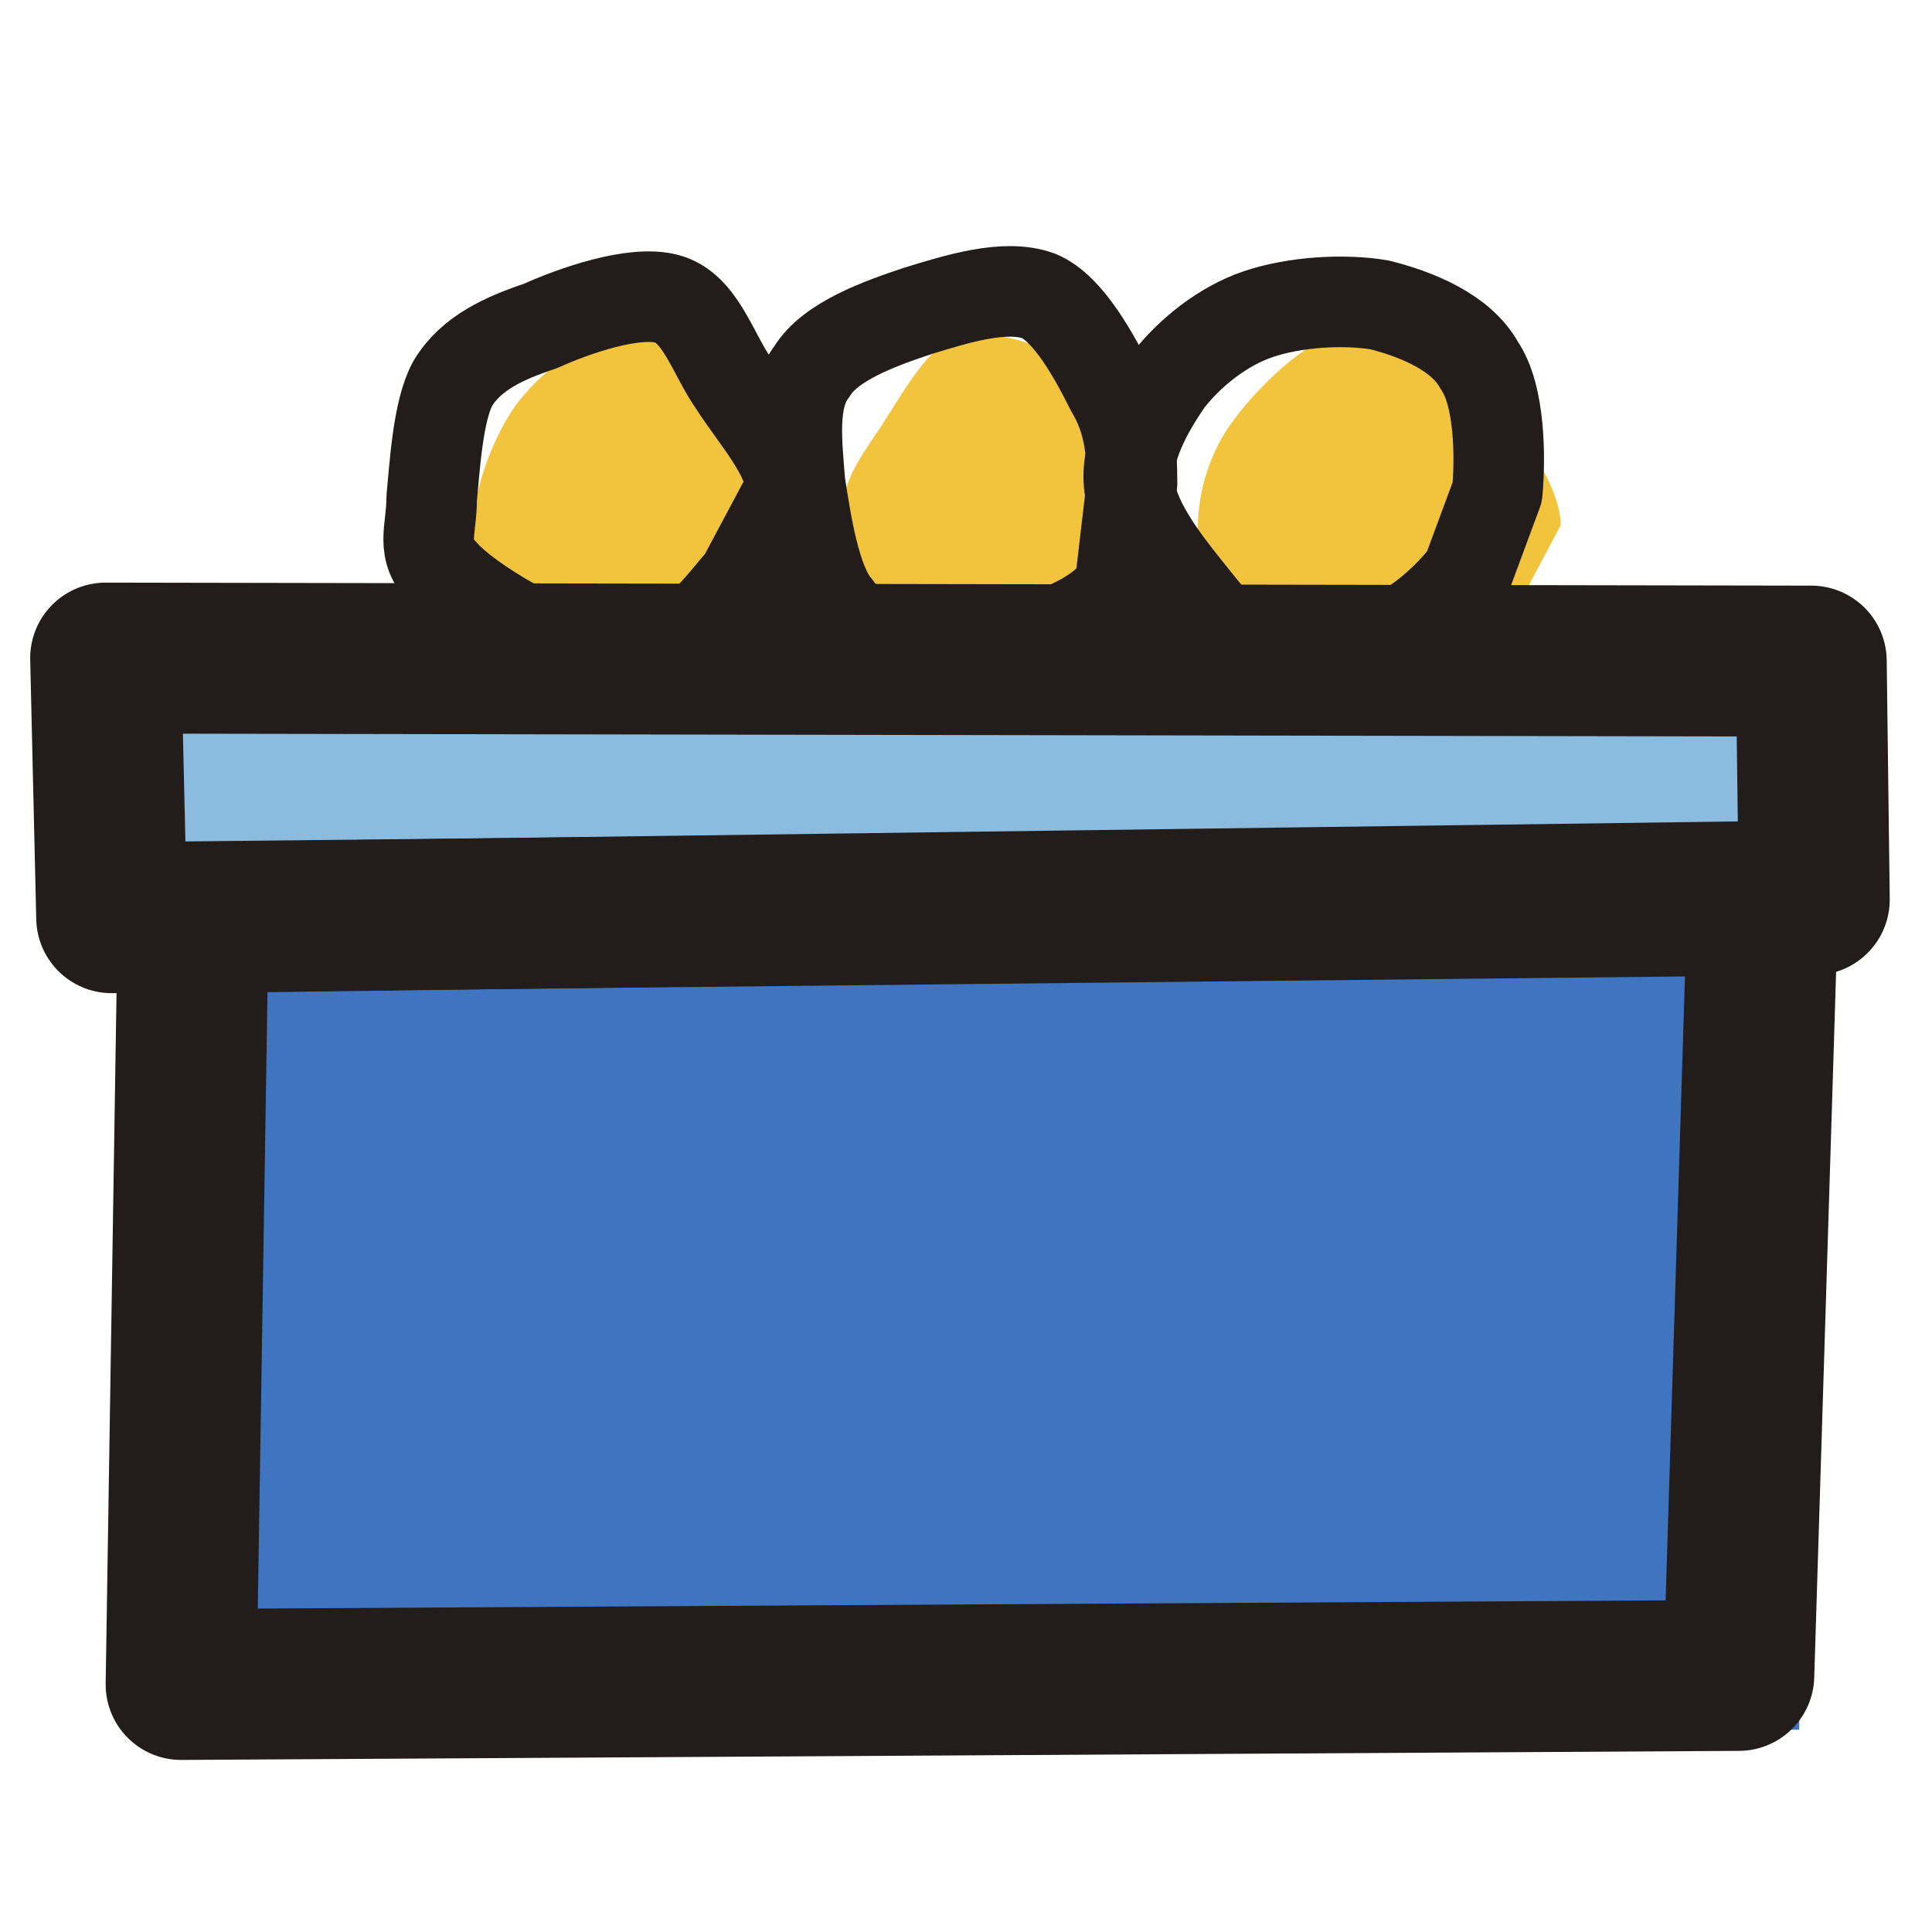
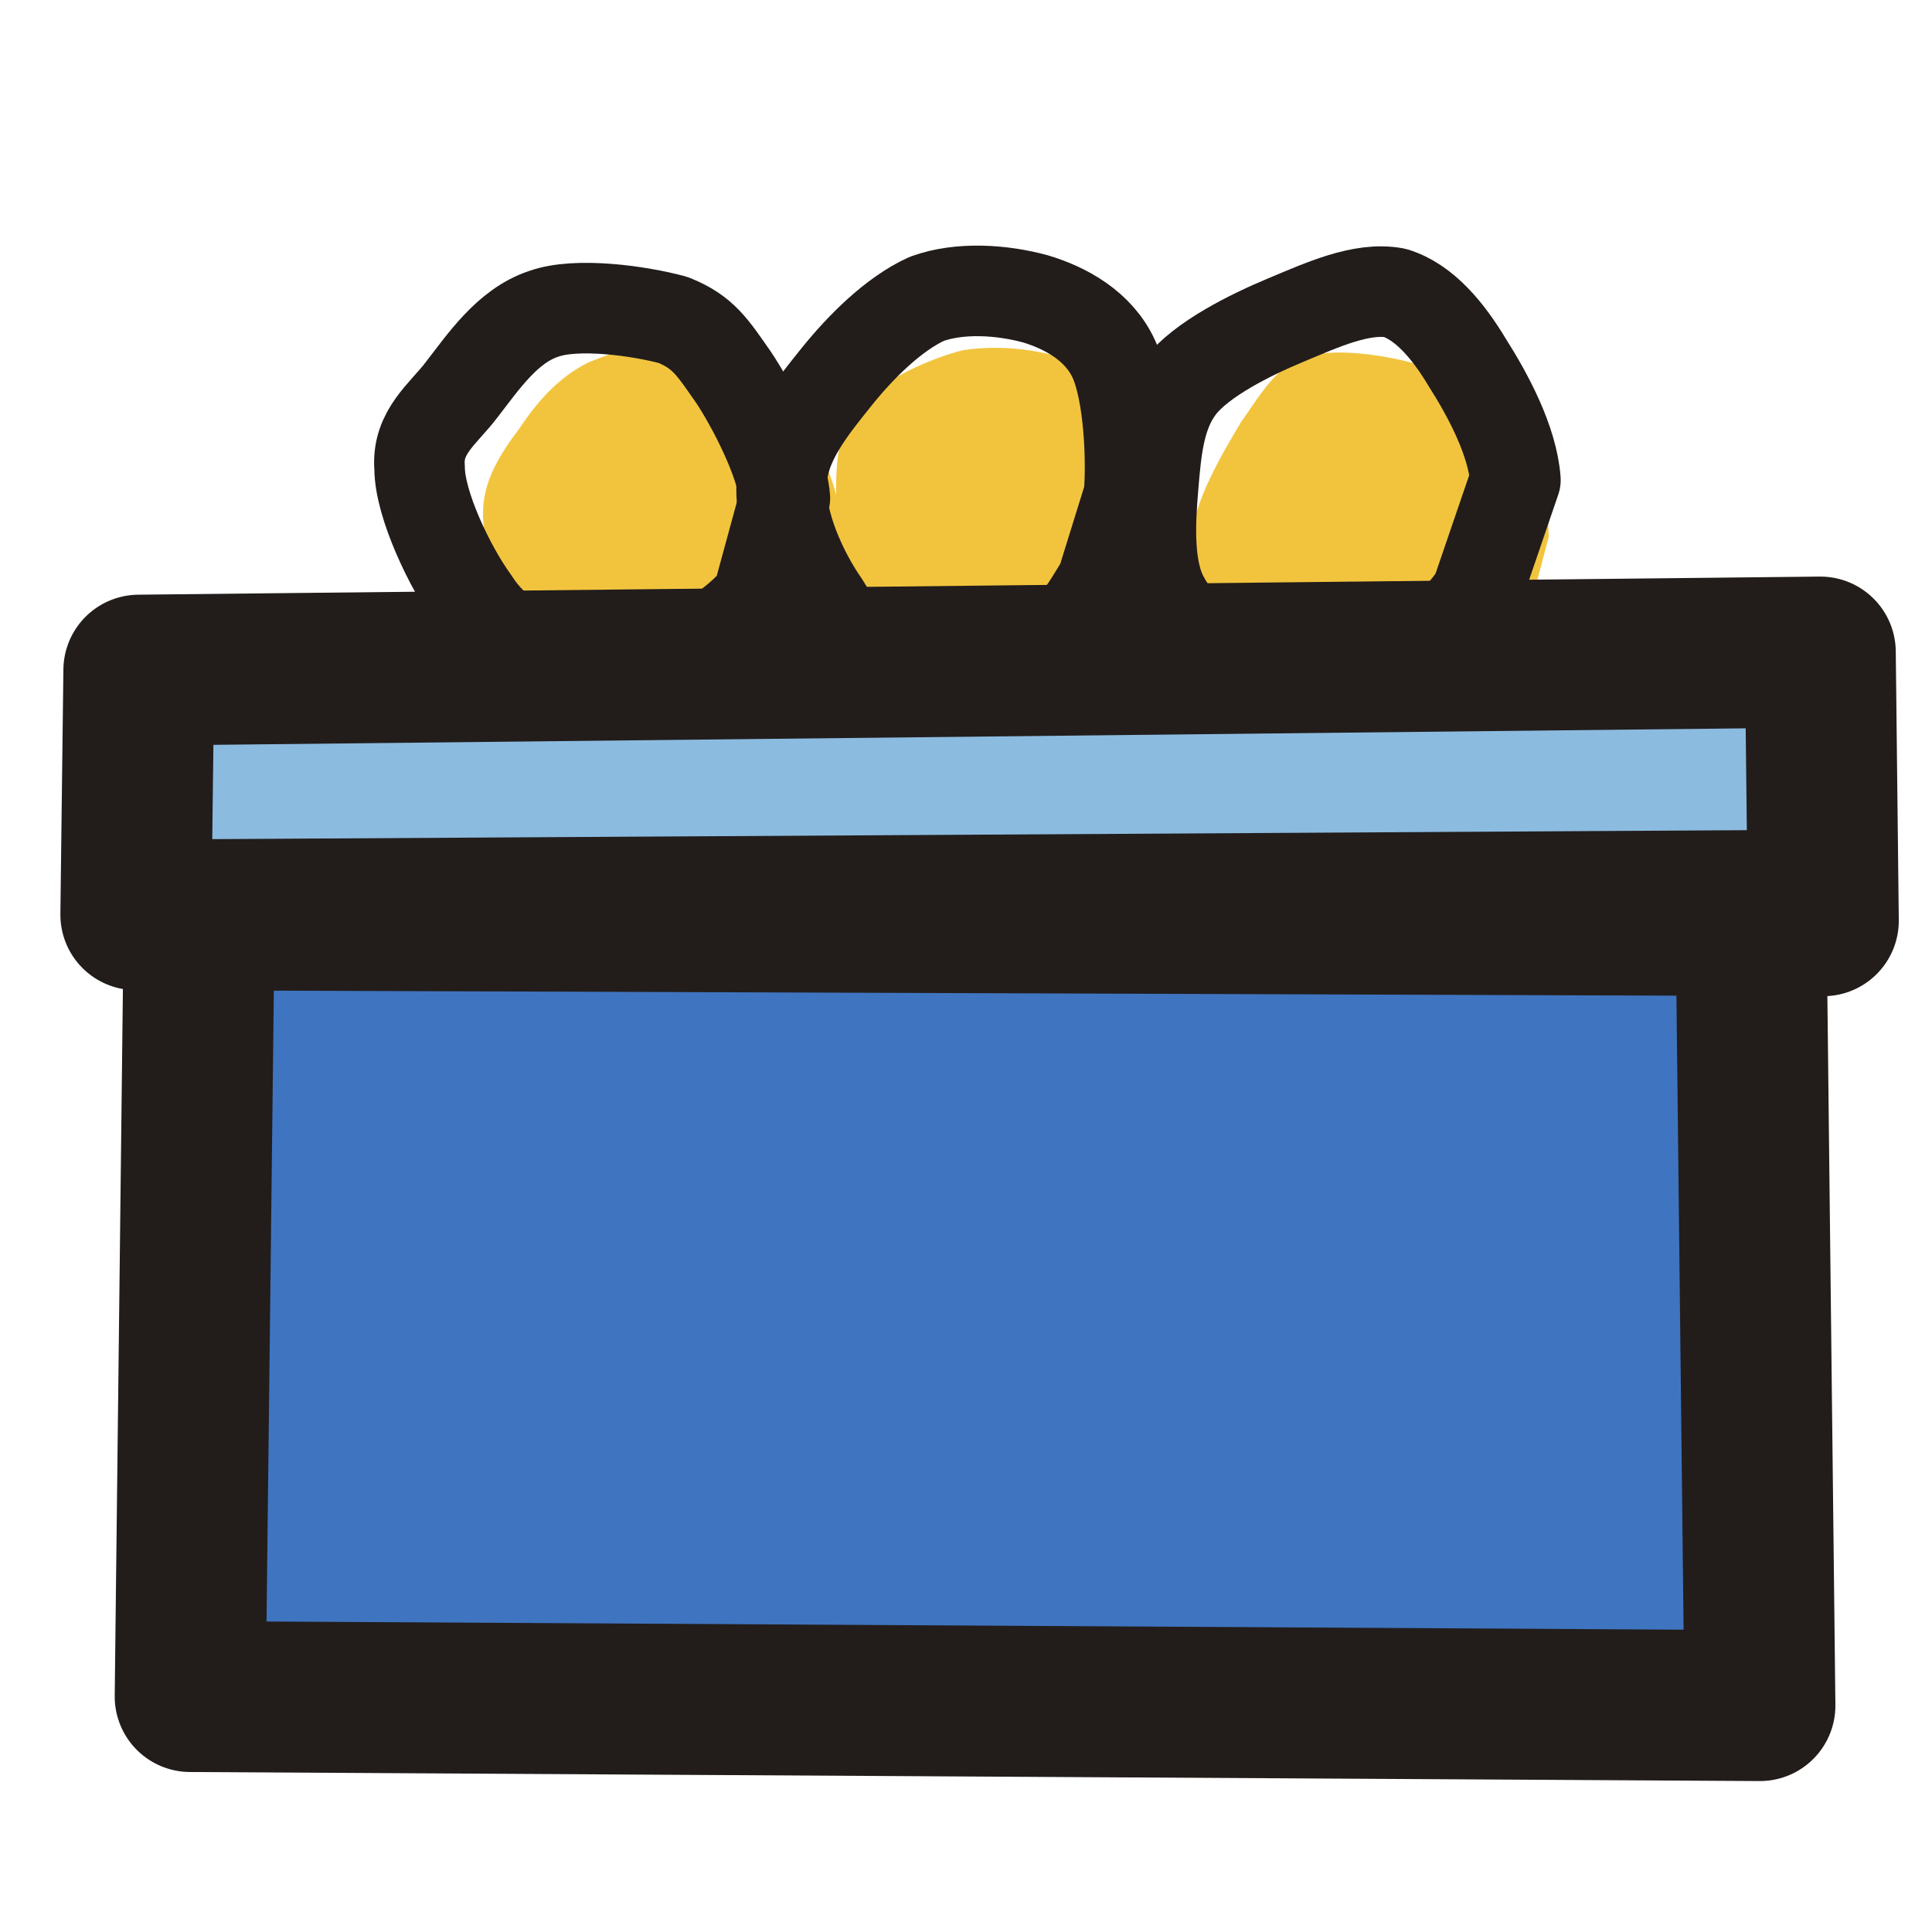
<svg xmlns="http://www.w3.org/2000/svg" width="128" height="128" viewBox="0 0 64 64">
-   <path d="M 7.4 31.2 L 60.0 31.5 L 59.6 57.3 L 7.2 57.2 Z" fill="#3f74c0" />
-   <path d="M 5.6 23.4 L 61.7 23.3 L 61.9 31.1 L 6.0 31.5 Z" fill="#8cbbe0" />
-   <path d="M 26.8 21.0 C 26.1 22.0 24.6 23.1 23.4 23.5 C 22.2 24.0 20.9 23.9 19.7 23.5 C 18.5 23.0 17.0 21.9 16.3 20.9 C 15.6 19.8 15.6 18.2 15.7 16.9 C 15.9 15.7 16.4 14.4 17.1 13.4 C 17.8 12.5 18.7 11.7 19.8 11.4 C 21.0 11.1 22.7 11.3 23.9 11.8 C 25.0 12.2 26.2 12.9 26.8 13.9 C 27.3 14.8 27.4 16.4 27.4 17.6 Z" fill="#f2c43e" />
-   <path d="M 38.2 20.7 C 37.6 21.5 36.6 22.6 35.5 22.9 C 34.5 23.3 32.9 23.1 31.8 22.8 C 30.7 22.4 29.8 21.7 29.2 20.8 C 28.5 19.8 28.0 18.1 27.9 17.1 C 27.9 16.0 28.4 15.3 29.0 14.4 C 29.7 13.4 30.6 11.6 31.6 11.2 C 32.7 10.8 34.2 11.4 35.3 11.8 C 36.4 12.3 37.5 12.9 38.2 13.9 C 38.8 14.9 39.1 16.6 39.1 17.7 Z" fill="#f2c43e" />
-   <path d="M 50.0 20.6 C 49.3 21.6 48.2 23.1 47.2 23.5 C 46.2 23.9 45.1 23.3 44.1 22.8 C 43.1 22.3 41.9 21.3 41.2 20.5 C 40.4 19.6 39.8 18.9 39.7 17.9 C 39.6 16.8 39.9 15.4 40.6 14.3 C 41.3 13.2 42.8 11.7 43.9 11.2 C 45.0 10.8 46.2 11.2 47.3 11.6 C 48.3 12.1 49.5 13.1 50.2 14.1 C 50.9 15.1 51.7 16.4 51.7 17.4 Z" fill="#f2c43e" />
-   <path d="M 6.4 30.4 L 58.4 29.7 L 57.6 55.5 L 6.0 55.8 Z" fill="none" stroke="#221d1b" stroke-width="5.0" stroke-linecap="round" stroke-linejoin="round" />
-   <path d="M 3.5 21.8 L 60.0 21.9 L 60.1 29.8 L 3.7 30.4 Z" fill="none" stroke="#221d1b" stroke-width="5.0" stroke-linecap="round" stroke-linejoin="round" />
-   <path d="M 24.6 19.2 C 23.9 20.0 23.3 20.9 22.3 21.3 C 21.3 21.6 19.9 21.7 18.6 21.4 C 17.4 21.0 15.4 19.8 14.7 19.0 C 13.9 18.2 14.3 17.6 14.3 16.5 C 14.4 15.5 14.5 13.6 15.0 12.7 C 15.6 11.7 16.7 11.2 17.9 10.8 C 19.0 10.3 21.0 9.6 22.1 9.9 C 23.2 10.2 23.6 11.7 24.3 12.7 C 25.0 13.8 26.2 15.1 26.2 16.2 Z" fill="none" stroke="#221d1b" stroke-width="3.0" stroke-linecap="round" stroke-linejoin="round" />
-   <path d="M 37.1 19.4 C 36.6 20.3 35.2 20.9 34.1 21.2 C 33.0 21.5 31.6 21.4 30.5 21.3 C 29.5 21.1 28.3 21.0 27.7 20.1 C 27.0 19.3 26.7 17.3 26.5 16.0 C 26.4 14.7 26.2 13.2 26.9 12.3 C 27.5 11.3 29.2 10.7 30.4 10.3 C 31.7 9.9 33.3 9.4 34.4 9.8 C 35.4 10.2 36.3 11.9 36.8 12.9 C 37.4 13.9 37.5 14.9 37.5 16.0 Z" fill="none" stroke="#221d1b" stroke-width="3.0" stroke-linecap="round" stroke-linejoin="round" />
-   <path d="M 48.6 19.0 C 48.0 19.8 47.0 20.7 45.9 21.2 C 44.9 21.7 43.3 22.3 42.2 22.1 C 41.1 21.8 40.1 20.5 39.3 19.5 C 38.5 18.5 37.5 17.2 37.4 16.0 C 37.3 14.9 38.0 13.6 38.7 12.6 C 39.4 11.7 40.5 10.8 41.7 10.4 C 42.9 10.0 44.5 9.9 45.7 10.1 C 46.9 10.4 48.4 11.0 49.0 12.1 C 49.7 13.1 49.7 15.2 49.6 16.3 Z" fill="none" stroke="#221d1b" stroke-width="3.0" stroke-linecap="round" stroke-linejoin="round" />
+   <path d="M 7.8 31.1 L 59.4 31.0 L 59.3 57.1 L 7.4 57.9 Z" fill="#3f74c0" />
+   <path d="M 5.3 23.5 L 61.9 23.7 L 61.2 31.6 L 5.4 31.1 Z" fill="#8cbbe0" />
+   <path d="M 26.5 20.9 C 25.9 21.8 24.9 23.1 23.8 23.4 C 22.7 23.7 21.2 23.3 20.1 22.9 C 19.0 22.5 17.9 21.9 17.2 21.0 C 16.5 20.0 16.0 18.1 16.0 17.0 C 16.0 15.9 16.6 15.0 17.2 14.2 C 17.8 13.3 18.5 12.5 19.5 12.0 C 20.5 11.6 22.0 11.1 23.2 11.4 C 24.3 11.7 25.6 12.6 26.4 13.6 C 27.2 14.7 27.9 16.5 27.9 17.7 Z" fill="#f2c43e" />
+   <path d="M 38.8 20.8 C 38.2 21.9 36.8 22.7 35.6 23.1 C 34.4 23.4 32.7 23.1 31.6 22.8 C 30.4 22.5 29.2 22.2 28.6 21.3 C 28.0 20.3 27.8 18.5 27.7 17.2 C 27.7 15.9 27.6 14.6 28.3 13.6 C 29.0 12.7 30.7 11.9 31.9 11.6 C 33.2 11.4 34.6 11.6 35.6 12.0 C 36.6 12.4 37.5 13.2 38.1 14.1 C 38.7 14.9 39.0 15.9 39.1 17.0 Z" fill="#f2c43e" />
+   <path d="M 50.4 21.2 C 49.7 22.1 48.4 22.6 47.2 23.0 C 46.0 23.3 44.4 23.5 43.3 23.2 C 42.3 22.8 41.8 21.8 41.1 20.9 C 40.5 20.1 39.5 19.0 39.5 17.8 C 39.5 16.7 40.5 15.0 41.1 14.0 C 41.8 13.0 42.3 12.1 43.3 11.8 C 44.4 11.5 46.2 11.8 47.4 12.2 C 48.6 12.5 49.7 13.1 50.3 14.0 C 51.0 15.0 51.3 16.6 51.3 17.8 Z" fill="#f2c43e" />
+   <path d="M 6.6 30.3 L 58.0 30.0 L 58.3 56.5 L 6.3 56.2 Z" fill="none" stroke="#221d1b" stroke-width="5.0" stroke-linecap="round" stroke-linejoin="round" />
+   <path d="M 4.6 22.2 L 60.3 21.6 L 60.4 30.5 L 4.5 30.3 Z" fill="none" stroke="#221d1b" stroke-width="5.0" stroke-linecap="round" stroke-linejoin="round" />
+   <path d="M 25.1 19.8 C 24.4 20.7 22.8 21.7 21.7 22.0 C 20.6 22.4 19.5 22.3 18.5 21.9 C 17.5 21.6 16.4 21.0 15.7 19.9 C 14.9 18.8 13.9 16.7 13.9 15.5 C 13.8 14.3 14.7 13.7 15.3 12.9 C 16.0 12.0 16.8 10.8 18.0 10.4 C 19.1 10.0 21.2 10.3 22.3 10.6 C 23.3 11.0 23.6 11.5 24.3 12.5 C 24.9 13.4 25.9 15.3 26.0 16.5 Z" fill="none" stroke="#221d1b" stroke-width="3.0" stroke-linecap="round" stroke-linejoin="round" />
+   <path d="M 36.5 19.3 C 36.0 20.1 35.5 21.1 34.4 21.5 C 33.3 22.0 31.0 22.4 29.8 22.2 C 28.6 21.9 27.9 21.0 27.3 20.0 C 26.6 19.0 25.8 17.3 25.9 16.0 C 25.9 14.7 26.9 13.5 27.7 12.5 C 28.5 11.5 29.6 10.4 30.7 9.9 C 31.8 9.5 33.2 9.6 34.3 9.9 C 35.3 10.2 36.4 10.8 36.9 11.9 C 37.4 13.0 37.5 15.2 37.4 16.4 Z" fill="none" stroke="#221d1b" stroke-width="3.0" stroke-linecap="round" stroke-linejoin="round" />
+   <path d="M 48.9 19.7 C 48.2 20.7 47.5 21.3 46.3 21.7 C 45.2 22.1 43.3 22.6 42.0 22.3 C 40.7 22.0 39.2 21.0 38.6 19.9 C 38.0 18.9 38.1 17.3 38.2 16.1 C 38.3 14.9 38.4 13.7 39.1 12.8 C 39.8 11.9 41.4 11.1 42.6 10.6 C 43.8 10.1 45.1 9.5 46.2 9.7 C 47.2 10.0 48.0 11.0 48.6 12.0 C 49.3 13.1 50.1 14.6 50.2 15.9 Z" fill="none" stroke="#221d1b" stroke-width="3.0" stroke-linecap="round" stroke-linejoin="round" />
</svg>
